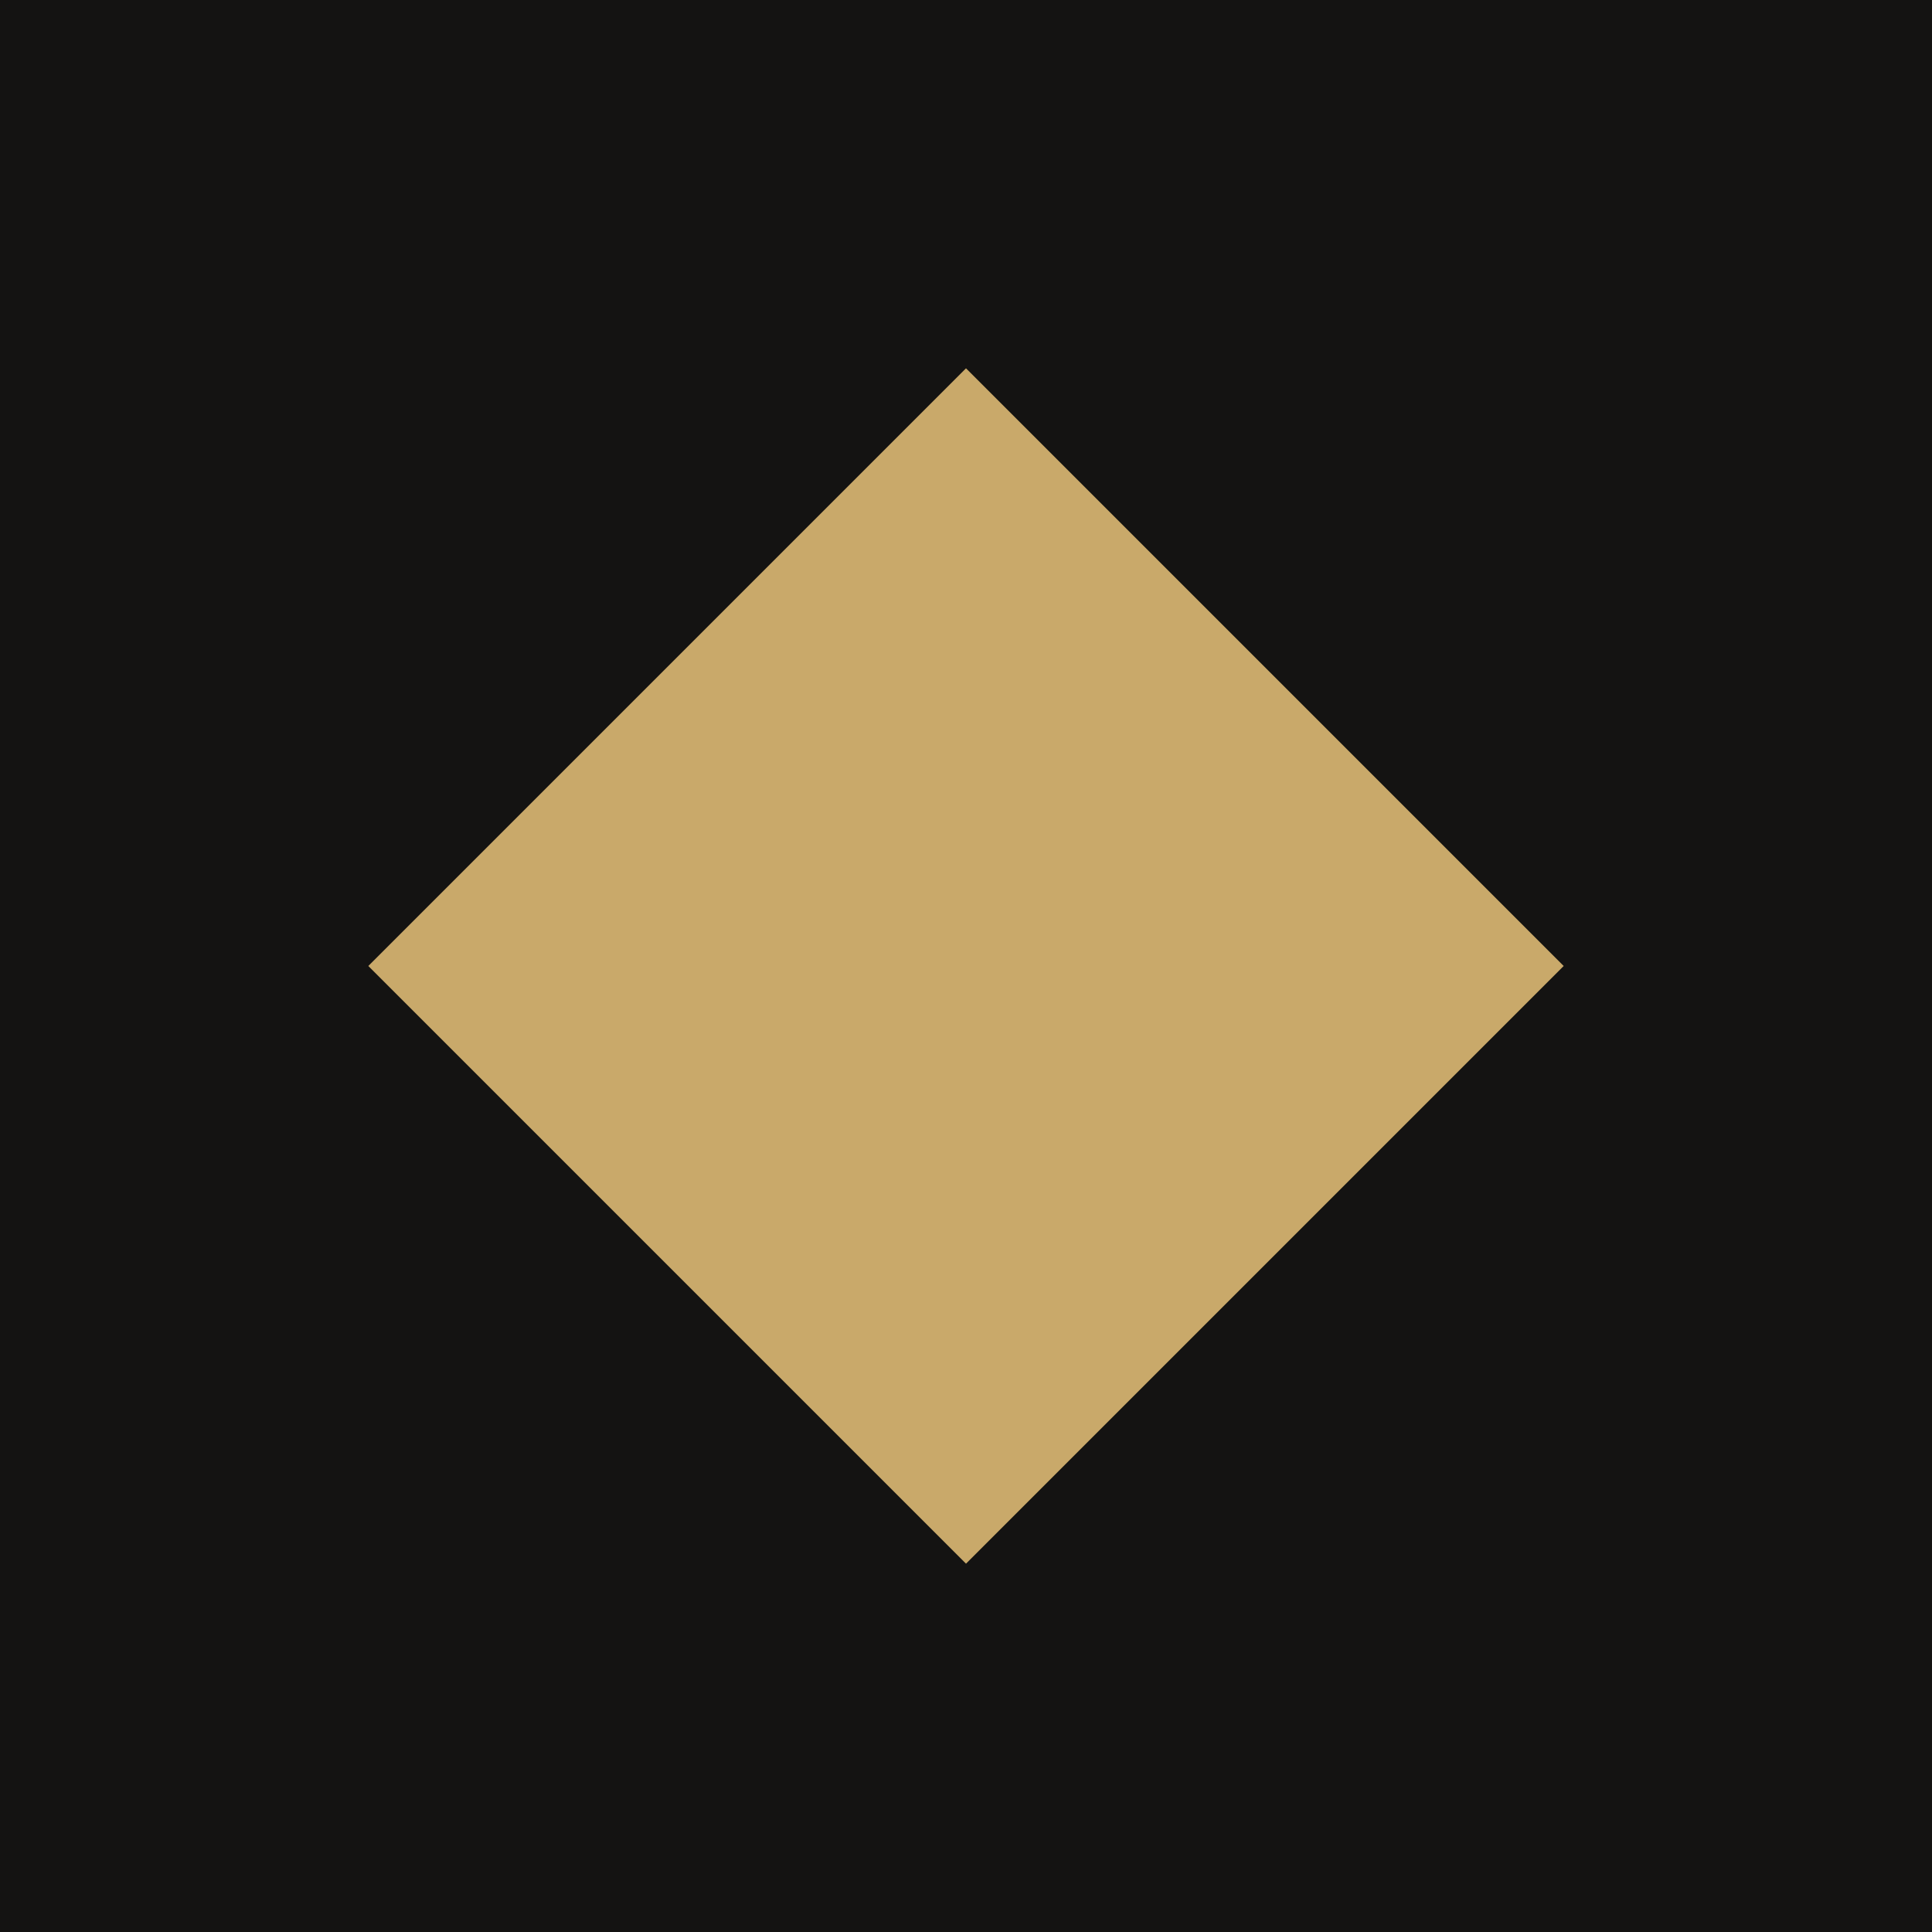
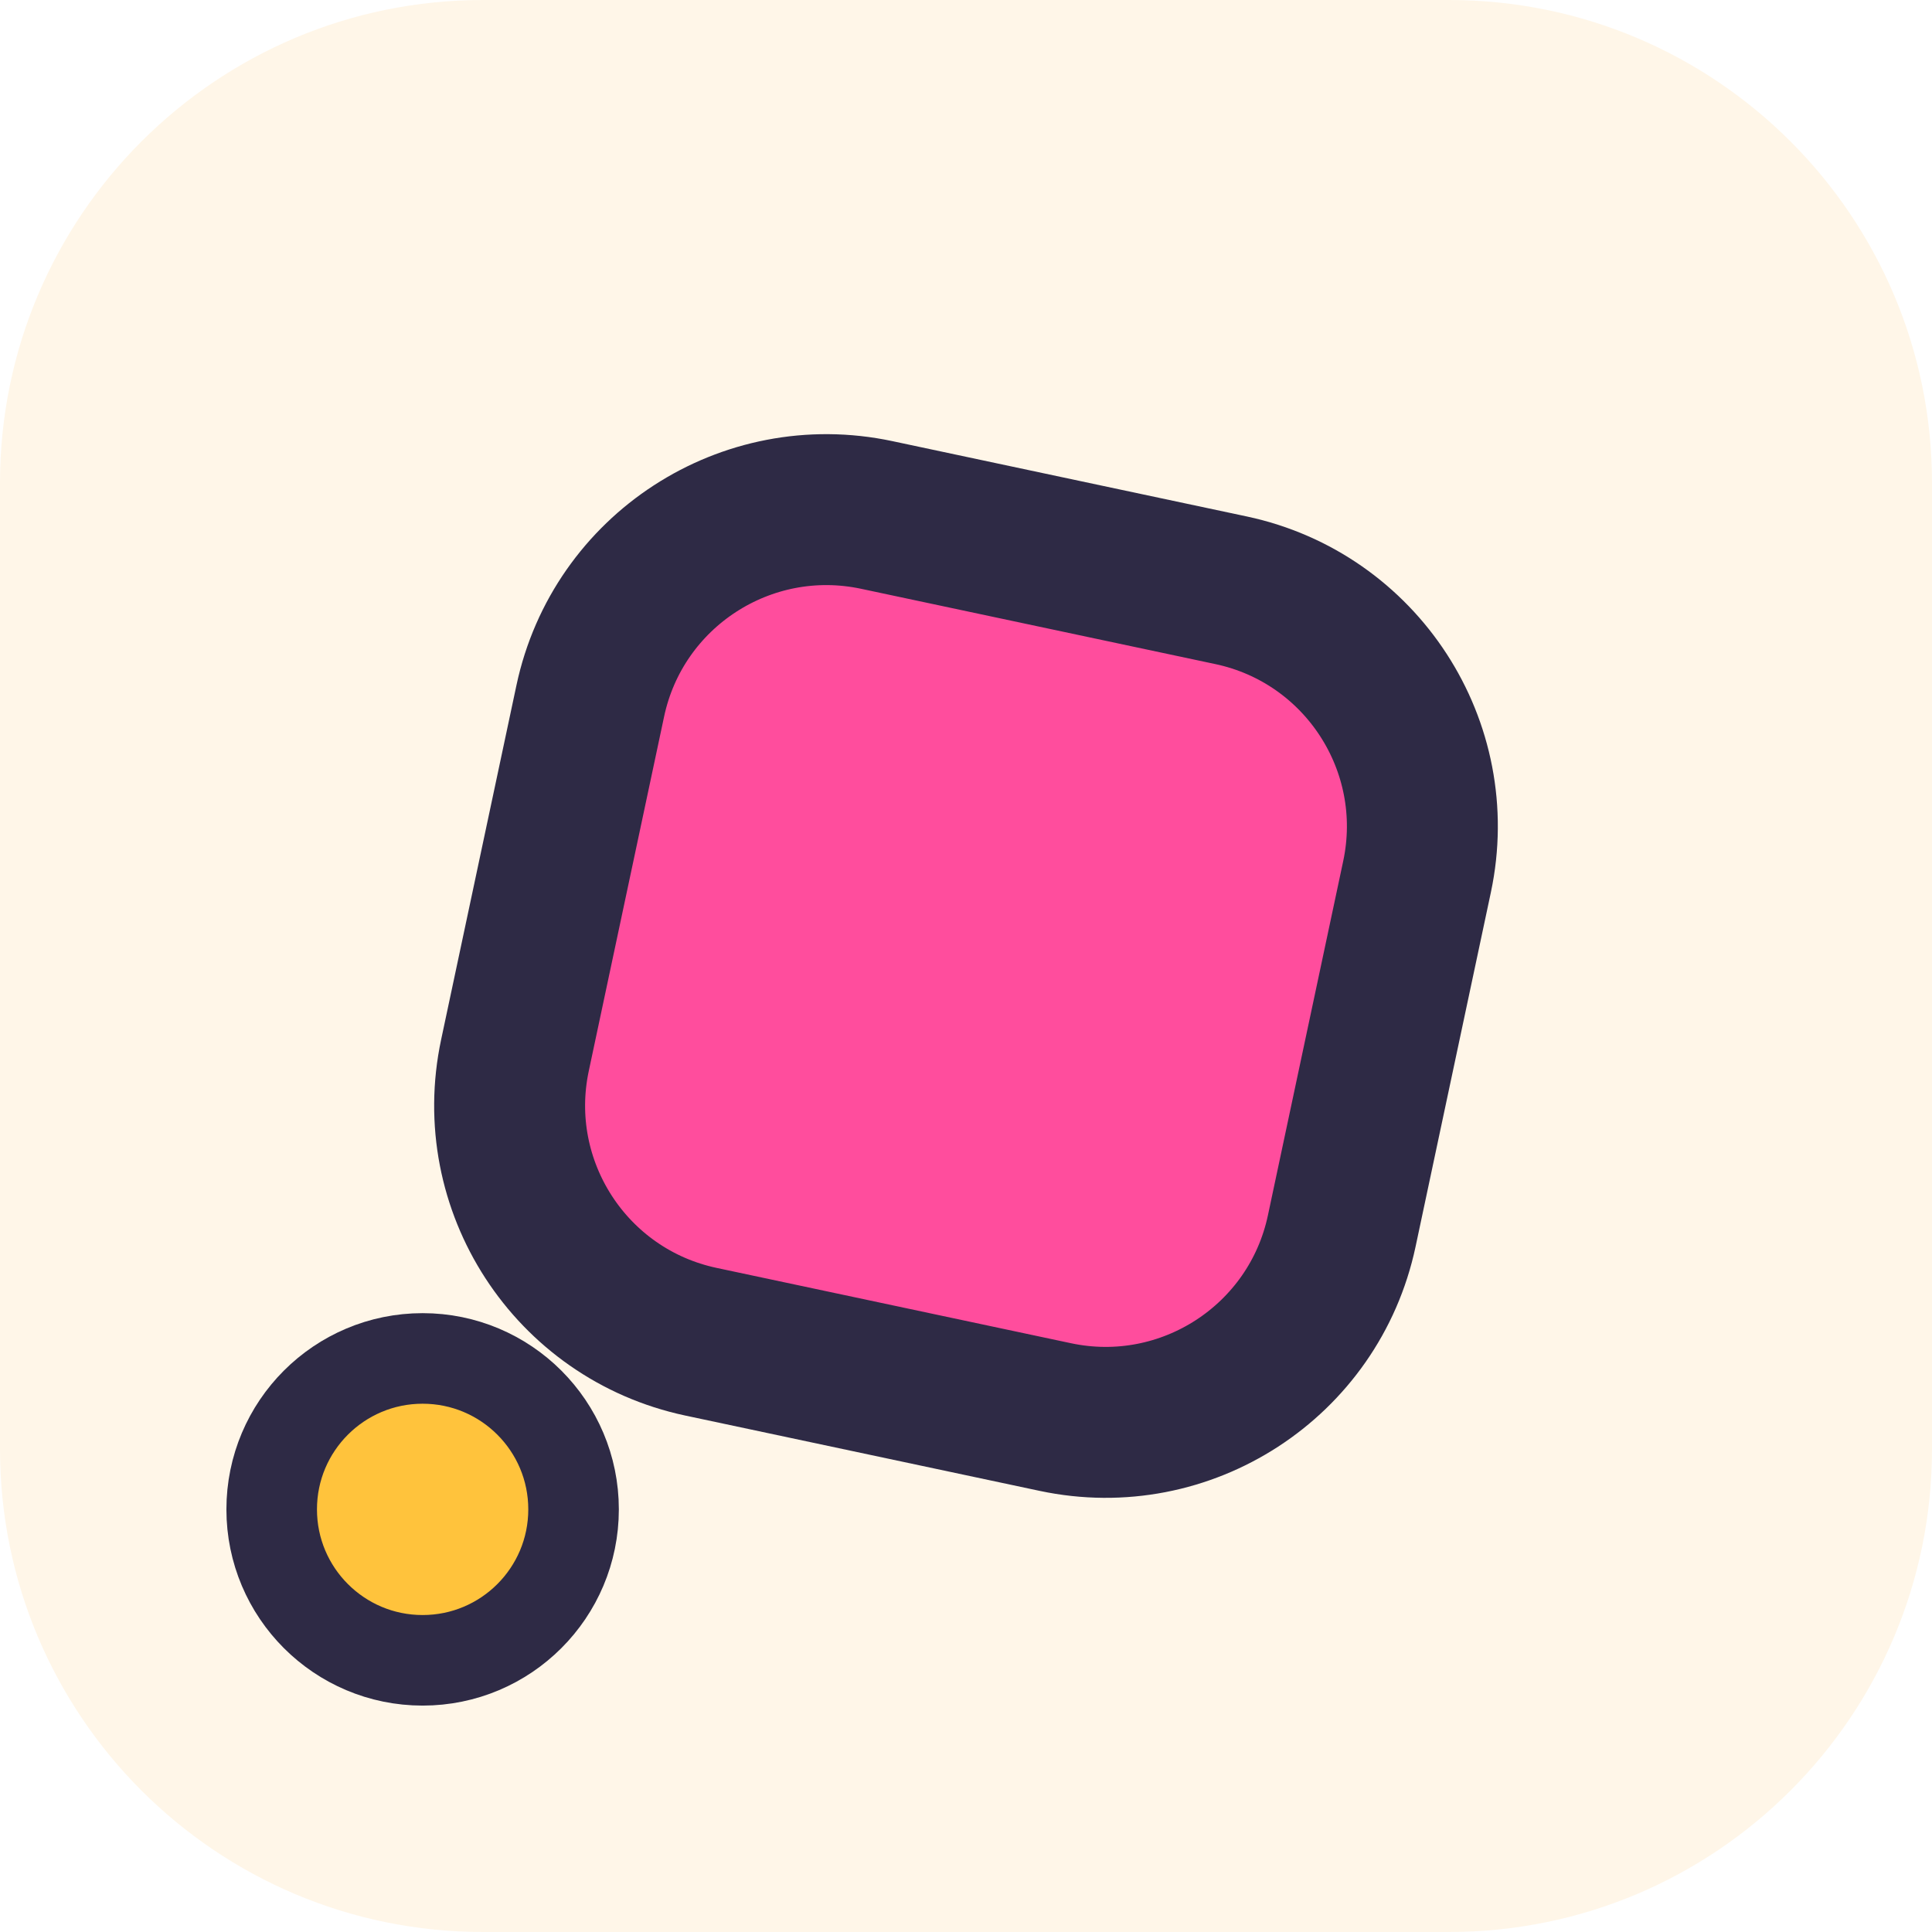
<svg xmlns="http://www.w3.org/2000/svg" viewBox="0 0 32 32">
-   <rect width="32" height="32" fill="#141312" />
-   <rect x="9" y="9" width="14" height="14" fill="#C9A96A" transform="rotate(45 16 16)" />
+   <rect width="32" height="32" rx="8" fill="#FFF6E8" />
+   <rect x="9" y="9" width="14" height="14" rx="4" fill="#FF4D9D" stroke="#2E2A45" stroke-width="2.5" transform="rotate(12 16 16)" />
+   <circle cx="7" cy="25" r="2.5" fill="#FFC33C" stroke="#2E2A45" stroke-width="1.5" />
</svg>
